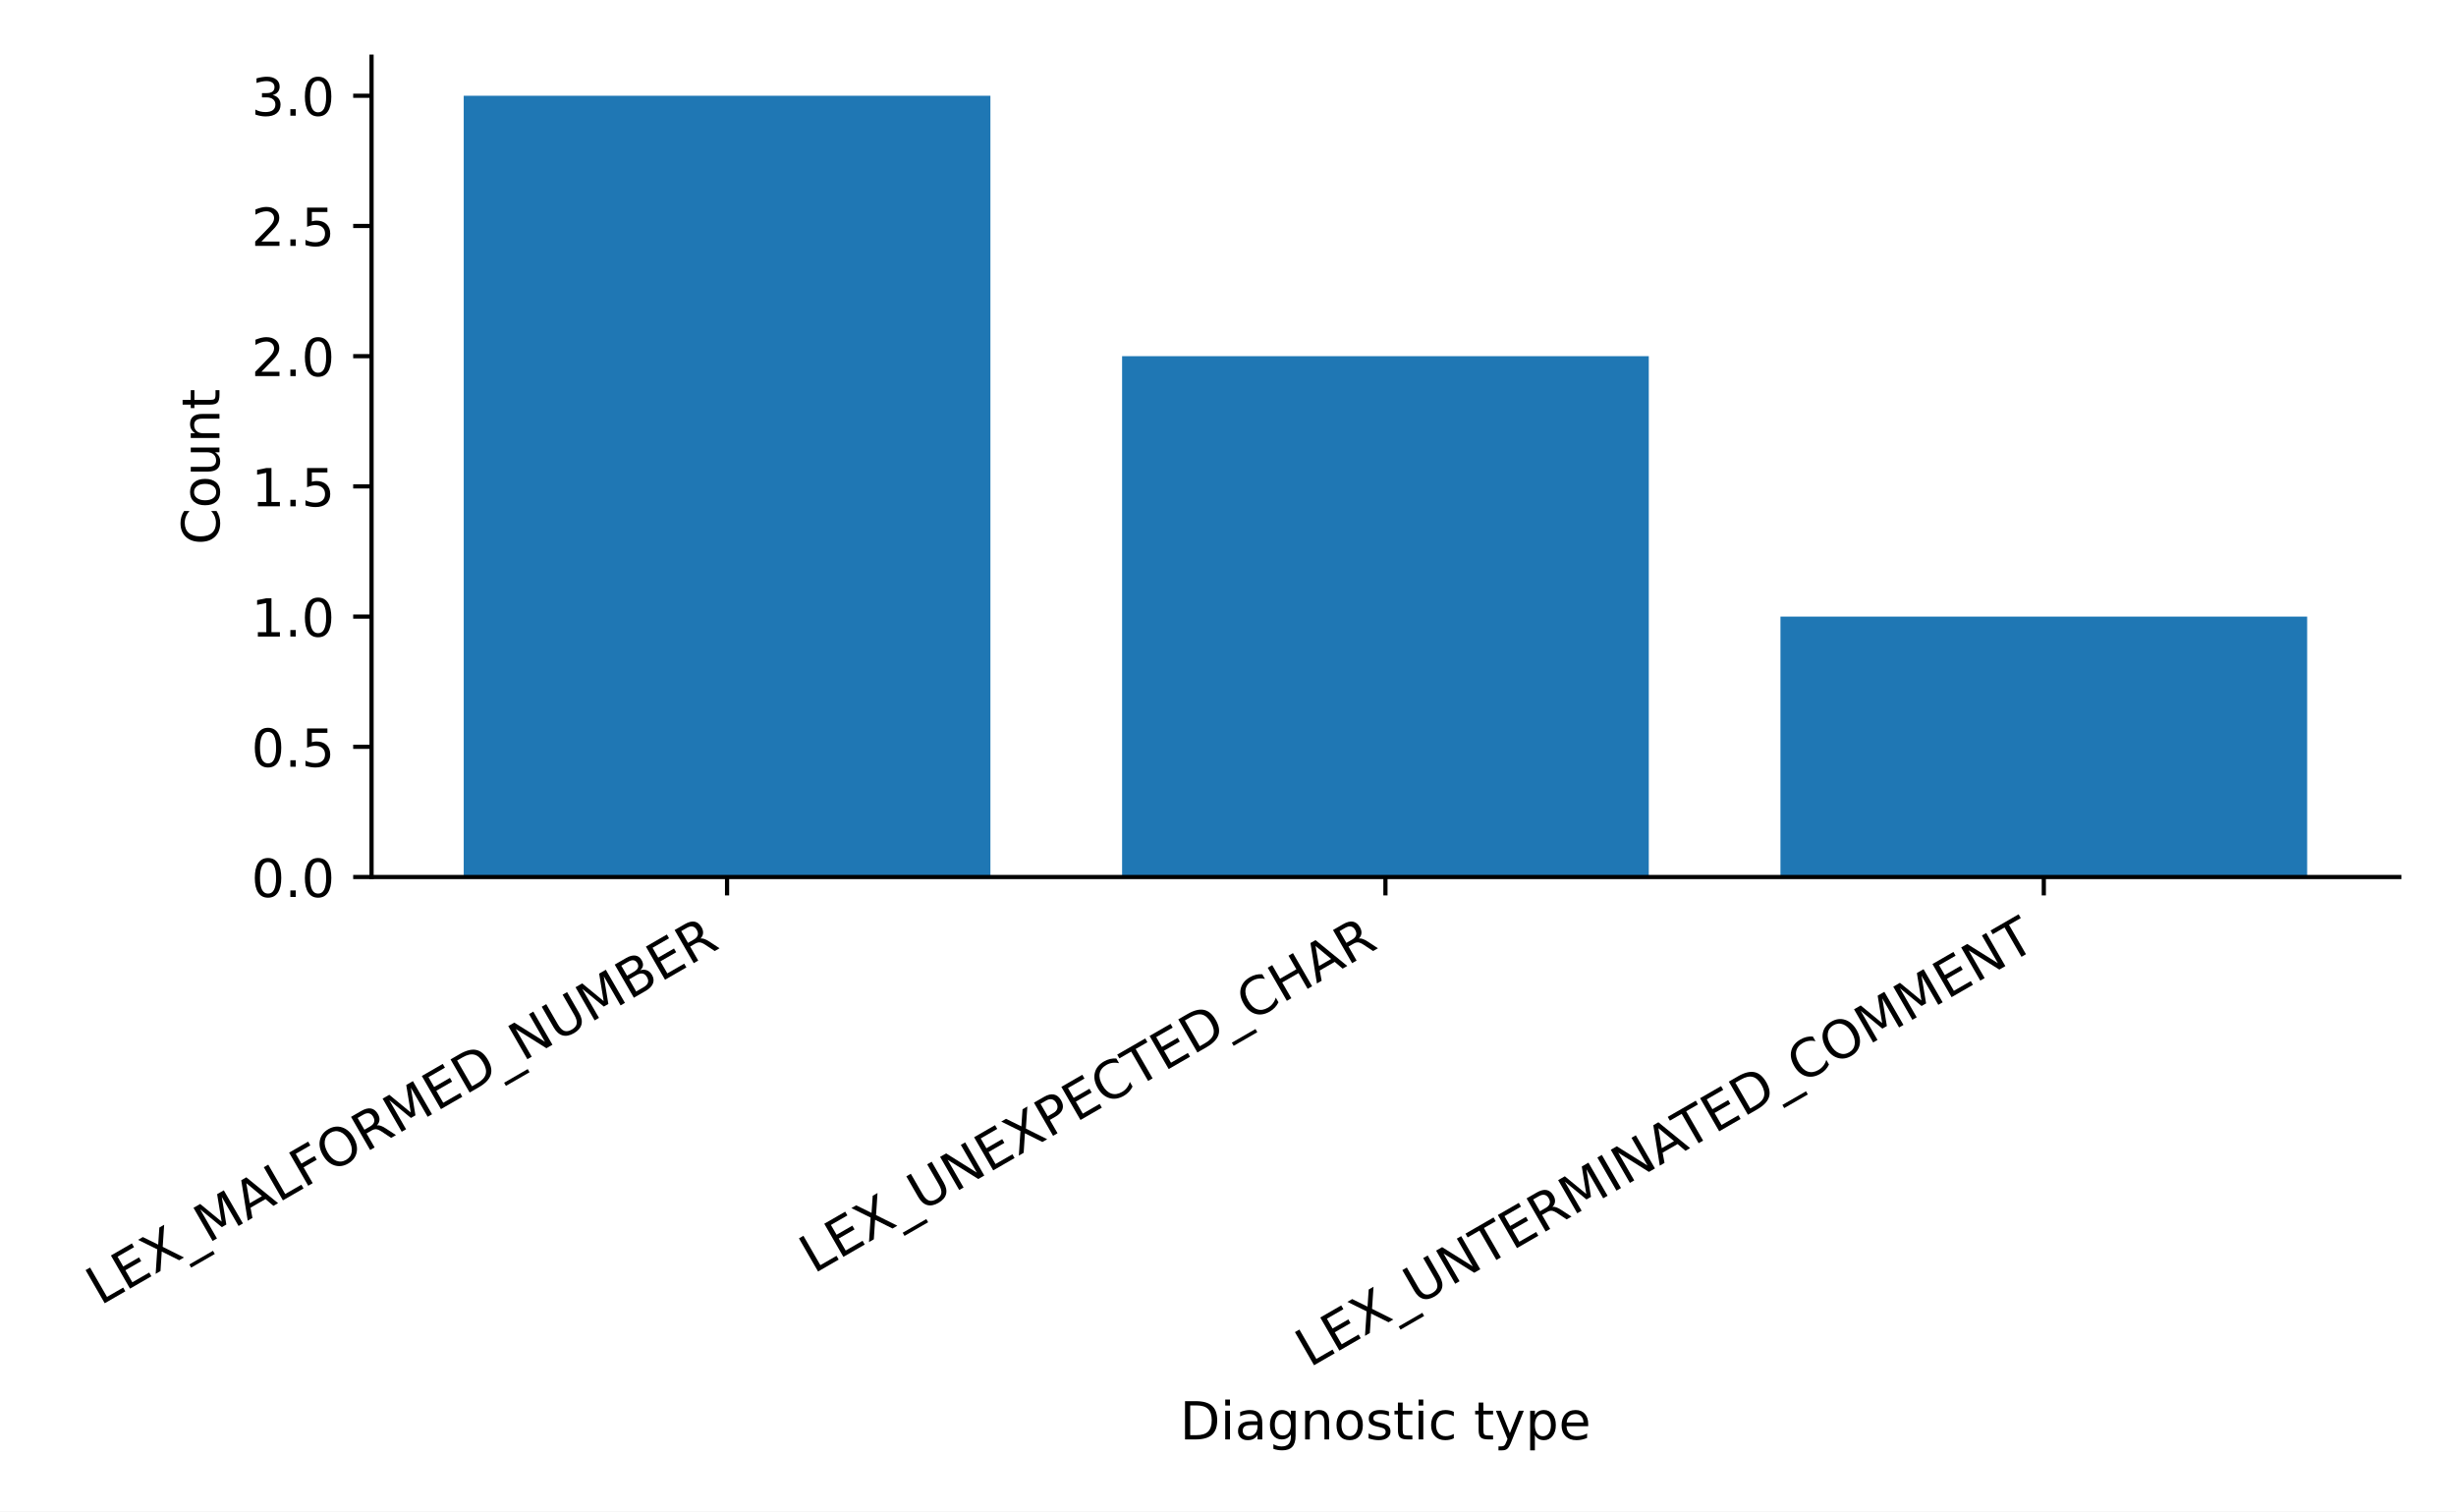
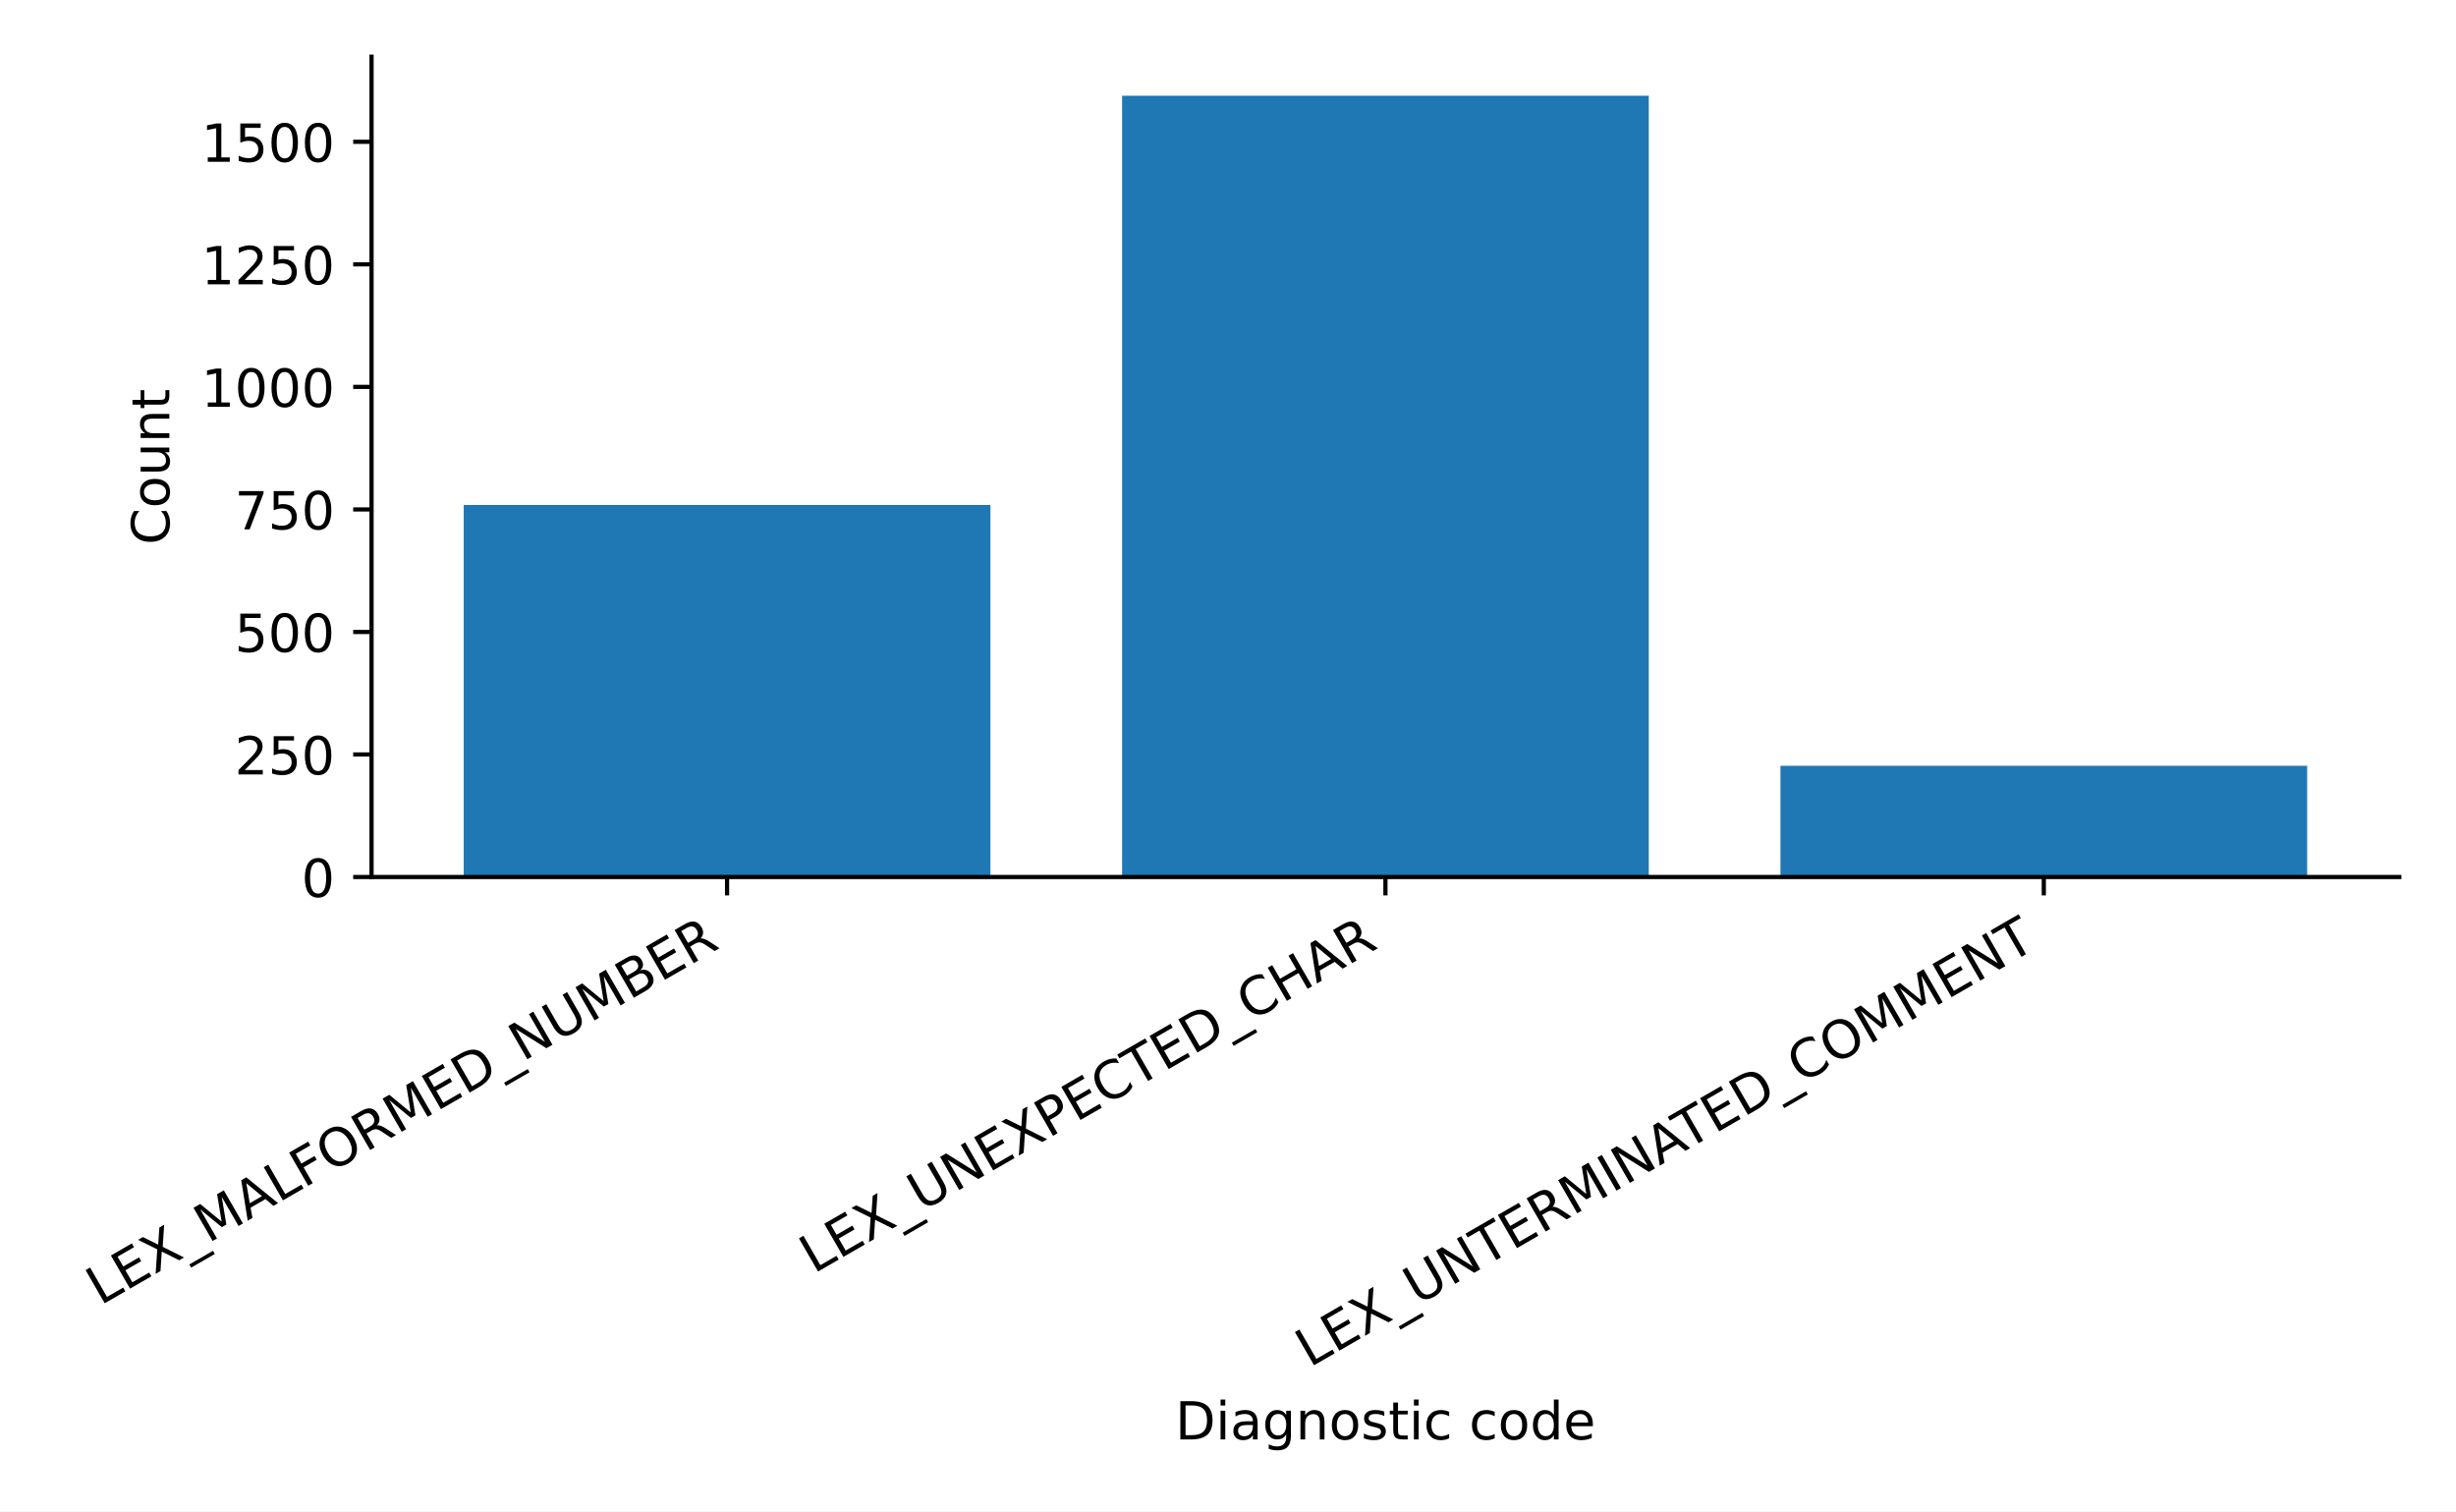
<svg xmlns="http://www.w3.org/2000/svg" xmlns:xlink="http://www.w3.org/1999/xlink" width="468pt" height="288pt" viewBox="0 0 468 288" version="1.1">
  <defs>
    <style type="text/css">*{stroke-linejoin: round; stroke-linecap: butt}</style>
  </defs>
  <g id="figure_1">
    <g id="patch_1">
      <path d="M 0 288  L 468 288  L 468 0  L 0 0  z " style="fill: #ffffff" />
    </g>
    <g id="axes_1">
      <g id="patch_2">
        <path d="M 70.8 167.11  L 457.2 167.11  L 457.2 10.8  L 70.8 10.8  z " style="fill: #ffffff" />
      </g>
      <g id="patch_3">
-         <path d="M 88.364 167.11  L 188.727 167.11  L 188.727 18.243  L 88.364 18.243  z " clip-path="url(#p4dc4806fae)" style="fill: #1f77b4" />
+         <path d="M 88.364 167.11  L 188.727 167.11  L 188.727 96.226  L 88.364 96.226  z " clip-path="url(#p754c4ed90c)" style="fill: #1f77b4" />
      </g>
      <g id="patch_4">
-         <path d="M 213.818 167.11  L 314.182 167.11  L 314.182 67.866  L 213.818 67.866  z " clip-path="url(#p4dc4806fae)" style="fill: #1f77b4" />
+         <path d="M 213.818 167.11  L 314.182 167.11  L 314.182 18.243  L 213.818 18.243  z " clip-path="url(#p754c4ed90c)" style="fill: #1f77b4" />
      </g>
      <g id="patch_5">
-         <path d="M 339.273 167.11  L 439.636 167.11  L 439.636 117.488  L 339.273 117.488  z " clip-path="url(#p4dc4806fae)" style="fill: #1f77b4" />
+         <path d="M 339.273 167.11  L 439.636 167.11  L 439.636 145.91  L 339.273 145.91  z " clip-path="url(#p754c4ed90c)" style="fill: #1f77b4" />
      </g>
      <g id="matplotlib.axis_1">
        <g id="xtick_1">
          <g id="line2d_1">
            <defs>
-               <path id="mcf0a60d63b" d="M 0 0  L 0 3.5  " style="stroke: #000000; stroke-width: 0.8" />
+               <path id="md625a51980" d="M 0 0  L 0 3.5  " style="stroke: #000000; stroke-width: 0.8" />
            </defs>
            <g>
-               <use xlink:href="#mcf0a60d63b" x="138.545" y="167.11" style="stroke: #000000; stroke-width: 0.8" />
+               <use xlink:href="#md625a51980" x="138.545" y="167.11" style="stroke: #000000; stroke-width: 0.8" />
            </g>
          </g>
          <g id="text_1">
            <g transform="translate(19.10533 248.8161) rotate(-30) scale(0.1 -0.1)">
              <defs>
                <path id="DejaVuSans-4c" d="M 628 4666  L 1259 4666  L 1259 531  L 3531 531  L 3531 0  L 628 0  L 628 4666  z " transform="scale(0.015625)" />
                <path id="DejaVuSans-45" d="M 628 4666  L 3578 4666  L 3578 4134  L 1259 4134  L 1259 2753  L 3481 2753  L 3481 2222  L 1259 2222  L 1259 531  L 3634 531  L 3634 0  L 628 0  L 628 4666  z " transform="scale(0.015625)" />
                <path id="DejaVuSans-58" d="M 403 4666  L 1081 4666  L 2241 2931  L 3406 4666  L 4084 4666  L 2584 2425  L 4184 0  L 3506 0  L 2194 1984  L 872 0  L 191 0  L 1856 2491  L 403 4666  z " transform="scale(0.015625)" />
                <path id="DejaVuSans-5f" d="M 3263 -1063  L 3263 -1509  L -63 -1509  L -63 -1063  L 3263 -1063  z " transform="scale(0.015625)" />
                <path id="DejaVuSans-4d" d="M 628 4666  L 1569 4666  L 2759 1491  L 3956 4666  L 4897 4666  L 4897 0  L 4281 0  L 4281 4097  L 3078 897  L 2444 897  L 1241 4097  L 1241 0  L 628 0  L 628 4666  z " transform="scale(0.015625)" />
                <path id="DejaVuSans-41" d="M 2188 4044  L 1331 1722  L 3047 1722  L 2188 4044  z M 1831 4666  L 2547 4666  L 4325 0  L 3669 0  L 3244 1197  L 1141 1197  L 716 0  L 50 0  L 1831 4666  z " transform="scale(0.015625)" />
                <path id="DejaVuSans-46" d="M 628 4666  L 3309 4666  L 3309 4134  L 1259 4134  L 1259 2759  L 3109 2759  L 3109 2228  L 1259 2228  L 1259 0  L 628 0  L 628 4666  z " transform="scale(0.015625)" />
                <path id="DejaVuSans-4f" d="M 2522 4238  Q 1834 4238 1429 3725  Q 1025 3213 1025 2328  Q 1025 1447 1429 934  Q 1834 422 2522 422  Q 3209 422 3611 934  Q 4013 1447 4013 2328  Q 4013 3213 3611 3725  Q 3209 4238 2522 4238  z M 2522 4750  Q 3503 4750 4090 4092  Q 4678 3434 4678 2328  Q 4678 1225 4090 567  Q 3503 -91 2522 -91  Q 1538 -91 948 565  Q 359 1222 359 2328  Q 359 3434 948 4092  Q 1538 4750 2522 4750  z " transform="scale(0.015625)" />
                <path id="DejaVuSans-52" d="M 2841 2188  Q 3044 2119 3236 1894  Q 3428 1669 3622 1275  L 4263 0  L 3584 0  L 2988 1197  Q 2756 1666 2539 1819  Q 2322 1972 1947 1972  L 1259 1972  L 1259 0  L 628 0  L 628 4666  L 2053 4666  Q 2853 4666 3247 4331  Q 3641 3997 3641 3322  Q 3641 2881 3436 2590  Q 3231 2300 2841 2188  z M 1259 4147  L 1259 2491  L 2053 2491  Q 2509 2491 2742 2702  Q 2975 2913 2975 3322  Q 2975 3731 2742 3939  Q 2509 4147 2053 4147  L 1259 4147  z " transform="scale(0.015625)" />
                <path id="DejaVuSans-44" d="M 1259 4147  L 1259 519  L 2022 519  Q 2988 519 3436 956  Q 3884 1394 3884 2338  Q 3884 3275 3436 3711  Q 2988 4147 2022 4147  L 1259 4147  z M 628 4666  L 1925 4666  Q 3281 4666 3915 4102  Q 4550 3538 4550 2338  Q 4550 1131 3912 565  Q 3275 0 1925 0  L 628 0  L 628 4666  z " transform="scale(0.015625)" />
                <path id="DejaVuSans-4e" d="M 628 4666  L 1478 4666  L 3547 763  L 3547 4666  L 4159 4666  L 4159 0  L 3309 0  L 1241 3903  L 1241 0  L 628 0  L 628 4666  z " transform="scale(0.015625)" />
                <path id="DejaVuSans-55" d="M 556 4666  L 1191 4666  L 1191 1831  Q 1191 1081 1462 751  Q 1734 422 2344 422  Q 2950 422 3222 751  Q 3494 1081 3494 1831  L 3494 4666  L 4128 4666  L 4128 1753  Q 4128 841 3676 375  Q 3225 -91 2344 -91  Q 1459 -91 1007 375  Q 556 841 556 1753  L 556 4666  z " transform="scale(0.015625)" />
                <path id="DejaVuSans-42" d="M 1259 2228  L 1259 519  L 2272 519  Q 2781 519 3026 730  Q 3272 941 3272 1375  Q 3272 1813 3026 2020  Q 2781 2228 2272 2228  L 1259 2228  z M 1259 4147  L 1259 2741  L 2194 2741  Q 2656 2741 2882 2914  Q 3109 3088 3109 3444  Q 3109 3797 2882 3972  Q 2656 4147 2194 4147  L 1259 4147  z M 628 4666  L 2241 4666  Q 2963 4666 3353 4366  Q 3744 4066 3744 3513  Q 3744 3084 3544 2831  Q 3344 2578 2956 2516  Q 3422 2416 3680 2098  Q 3938 1781 3938 1306  Q 3938 681 3513 340  Q 3088 0 2303 0  L 628 0  L 628 4666  z " transform="scale(0.015625)" />
              </defs>
              <use xlink:href="#DejaVuSans-4c" />
              <use xlink:href="#DejaVuSans-45" x="55.713" />
              <use xlink:href="#DejaVuSans-58" x="118.896" />
              <use xlink:href="#DejaVuSans-5f" x="187.402" />
              <use xlink:href="#DejaVuSans-4d" x="237.402" />
              <use xlink:href="#DejaVuSans-41" x="323.682" />
              <use xlink:href="#DejaVuSans-4c" x="392.09" />
              <use xlink:href="#DejaVuSans-46" x="447.803" />
              <use xlink:href="#DejaVuSans-4f" x="505.322" />
              <use xlink:href="#DejaVuSans-52" x="584.033" />
              <use xlink:href="#DejaVuSans-4d" x="653.516" />
              <use xlink:href="#DejaVuSans-45" x="739.795" />
              <use xlink:href="#DejaVuSans-44" x="802.979" />
              <use xlink:href="#DejaVuSans-5f" x="879.98" />
              <use xlink:href="#DejaVuSans-4e" x="929.98" />
              <use xlink:href="#DejaVuSans-55" x="1004.785" />
              <use xlink:href="#DejaVuSans-4d" x="1077.979" />
              <use xlink:href="#DejaVuSans-42" x="1164.258" />
              <use xlink:href="#DejaVuSans-45" x="1232.861" />
              <use xlink:href="#DejaVuSans-52" x="1296.045" />
            </g>
          </g>
        </g>
        <g id="xtick_2">
          <g id="line2d_2">
            <g>
-               <use xlink:href="#mcf0a60d63b" x="264" y="167.11" style="stroke: #000000; stroke-width: 0.8" />
+               <use xlink:href="#md625a51980" x="264" y="167.11" style="stroke: #000000; stroke-width: 0.8" />
            </g>
          </g>
          <g id="text_2">
            <g transform="translate(155.0361 242.7677) rotate(-30) scale(0.1 -0.1)">
              <defs>
                <path id="DejaVuSans-50" d="M 1259 4147  L 1259 2394  L 2053 2394  Q 2494 2394 2734 2622  Q 2975 2850 2975 3272  Q 2975 3691 2734 3919  Q 2494 4147 2053 4147  L 1259 4147  z M 628 4666  L 2053 4666  Q 2838 4666 3239 4311  Q 3641 3956 3641 3272  Q 3641 2581 3239 2228  Q 2838 1875 2053 1875  L 1259 1875  L 1259 0  L 628 0  L 628 4666  z " transform="scale(0.015625)" />
                <path id="DejaVuSans-43" d="M 4122 4306  L 4122 3641  Q 3803 3938 3442 4084  Q 3081 4231 2675 4231  Q 1875 4231 1450 3742  Q 1025 3253 1025 2328  Q 1025 1406 1450 917  Q 1875 428 2675 428  Q 3081 428 3442 575  Q 3803 722 4122 1019  L 4122 359  Q 3791 134 3420 21  Q 3050 -91 2638 -91  Q 1578 -91 968 557  Q 359 1206 359 2328  Q 359 3453 968 4101  Q 1578 4750 2638 4750  Q 3056 4750 3426 4639  Q 3797 4528 4122 4306  z " transform="scale(0.015625)" />
                <path id="DejaVuSans-54" d="M -19 4666  L 3928 4666  L 3928 4134  L 2272 4134  L 2272 0  L 1638 0  L 1638 4134  L -19 4134  L -19 4666  z " transform="scale(0.015625)" />
                <path id="DejaVuSans-48" d="M 628 4666  L 1259 4666  L 1259 2753  L 3553 2753  L 3553 4666  L 4184 4666  L 4184 0  L 3553 0  L 3553 2222  L 1259 2222  L 1259 0  L 628 0  L 628 4666  z " transform="scale(0.015625)" />
              </defs>
              <use xlink:href="#DejaVuSans-4c" />
              <use xlink:href="#DejaVuSans-45" x="55.713" />
              <use xlink:href="#DejaVuSans-58" x="118.896" />
              <use xlink:href="#DejaVuSans-5f" x="187.402" />
              <use xlink:href="#DejaVuSans-55" x="237.402" />
              <use xlink:href="#DejaVuSans-4e" x="310.596" />
              <use xlink:href="#DejaVuSans-45" x="385.4" />
              <use xlink:href="#DejaVuSans-58" x="448.584" />
              <use xlink:href="#DejaVuSans-50" x="517.09" />
              <use xlink:href="#DejaVuSans-45" x="577.393" />
              <use xlink:href="#DejaVuSans-43" x="640.576" />
              <use xlink:href="#DejaVuSans-54" x="710.4" />
              <use xlink:href="#DejaVuSans-45" x="771.484" />
              <use xlink:href="#DejaVuSans-44" x="834.668" />
              <use xlink:href="#DejaVuSans-5f" x="911.67" />
              <use xlink:href="#DejaVuSans-43" x="961.67" />
              <use xlink:href="#DejaVuSans-48" x="1031.494" />
              <use xlink:href="#DejaVuSans-41" x="1106.689" />
              <use xlink:href="#DejaVuSans-52" x="1175.098" />
            </g>
          </g>
        </g>
        <g id="xtick_3">
          <g id="line2d_3">
            <g>
-               <use xlink:href="#mcf0a60d63b" x="389.455" y="167.11" style="stroke: #000000; stroke-width: 0.8" />
+               <use xlink:href="#md625a51980" x="389.455" y="167.11" style="stroke: #000000; stroke-width: 0.8" />
            </g>
          </g>
          <g id="text_3">
            <g transform="translate(249.5505 260.631) rotate(-30) scale(0.1 -0.1)">
              <defs>
                <path id="DejaVuSans-49" d="M 628 4666  L 1259 4666  L 1259 0  L 628 0  L 628 4666  z " transform="scale(0.015625)" />
              </defs>
              <use xlink:href="#DejaVuSans-4c" />
              <use xlink:href="#DejaVuSans-45" x="55.713" />
              <use xlink:href="#DejaVuSans-58" x="118.896" />
              <use xlink:href="#DejaVuSans-5f" x="187.402" />
              <use xlink:href="#DejaVuSans-55" x="237.402" />
              <use xlink:href="#DejaVuSans-4e" x="310.596" />
              <use xlink:href="#DejaVuSans-54" x="385.4" />
              <use xlink:href="#DejaVuSans-45" x="446.484" />
              <use xlink:href="#DejaVuSans-52" x="509.668" />
              <use xlink:href="#DejaVuSans-4d" x="579.15" />
              <use xlink:href="#DejaVuSans-49" x="665.43" />
              <use xlink:href="#DejaVuSans-4e" x="694.922" />
              <use xlink:href="#DejaVuSans-41" x="769.727" />
              <use xlink:href="#DejaVuSans-54" x="830.385" />
              <use xlink:href="#DejaVuSans-45" x="891.469" />
              <use xlink:href="#DejaVuSans-44" x="954.652" />
              <use xlink:href="#DejaVuSans-5f" x="1031.654" />
              <use xlink:href="#DejaVuSans-43" x="1081.654" />
              <use xlink:href="#DejaVuSans-4f" x="1151.479" />
              <use xlink:href="#DejaVuSans-4d" x="1230.189" />
              <use xlink:href="#DejaVuSans-4d" x="1316.469" />
              <use xlink:href="#DejaVuSans-45" x="1402.748" />
              <use xlink:href="#DejaVuSans-4e" x="1465.932" />
              <use xlink:href="#DejaVuSans-54" x="1540.736" />
            </g>
          </g>
        </g>
        <g id="text_4">
-           <g transform="translate(224.832 274.2713) scale(0.1 -0.1)">
+           <g transform="translate(223.9429 274.2713) scale(0.1 -0.1)">
            <defs>
              <path id="DejaVuSans-69" d="M 603 3500  L 1178 3500  L 1178 0  L 603 0  L 603 3500  z M 603 4863  L 1178 4863  L 1178 4134  L 603 4134  L 603 4863  z " transform="scale(0.015625)" />
              <path id="DejaVuSans-61" d="M 2194 1759  Q 1497 1759 1228 1600  Q 959 1441 959 1056  Q 959 750 1161 570  Q 1363 391 1709 391  Q 2188 391 2477 730  Q 2766 1069 2766 1631  L 2766 1759  L 2194 1759  z M 3341 1997  L 3341 0  L 2766 0  L 2766 531  Q 2569 213 2275 61  Q 1981 -91 1556 -91  Q 1019 -91 701 211  Q 384 513 384 1019  Q 384 1609 779 1909  Q 1175 2209 1959 2209  L 2766 2209  L 2766 2266  Q 2766 2663 2505 2880  Q 2244 3097 1772 3097  Q 1472 3097 1187 3025  Q 903 2953 641 2809  L 641 3341  Q 956 3463 1253 3523  Q 1550 3584 1831 3584  Q 2591 3584 2966 3190  Q 3341 2797 3341 1997  z " transform="scale(0.015625)" />
              <path id="DejaVuSans-67" d="M 2906 1791  Q 2906 2416 2648 2759  Q 2391 3103 1925 3103  Q 1463 3103 1205 2759  Q 947 2416 947 1791  Q 947 1169 1205 825  Q 1463 481 1925 481  Q 2391 481 2648 825  Q 2906 1169 2906 1791  z M 3481 434  Q 3481 -459 3084 -895  Q 2688 -1331 1869 -1331  Q 1566 -1331 1297 -1286  Q 1028 -1241 775 -1147  L 775 -588  Q 1028 -725 1275 -790  Q 1522 -856 1778 -856  Q 2344 -856 2625 -561  Q 2906 -266 2906 331  L 2906 616  Q 2728 306 2450 153  Q 2172 0 1784 0  Q 1141 0 747 490  Q 353 981 353 1791  Q 353 2603 747 3093  Q 1141 3584 1784 3584  Q 2172 3584 2450 3431  Q 2728 3278 2906 2969  L 2906 3500  L 3481 3500  L 3481 434  z " transform="scale(0.015625)" />
              <path id="DejaVuSans-6e" d="M 3513 2113  L 3513 0  L 2938 0  L 2938 2094  Q 2938 2591 2744 2837  Q 2550 3084 2163 3084  Q 1697 3084 1428 2787  Q 1159 2491 1159 1978  L 1159 0  L 581 0  L 581 3500  L 1159 3500  L 1159 2956  Q 1366 3272 1645 3428  Q 1925 3584 2291 3584  Q 2894 3584 3203 3211  Q 3513 2838 3513 2113  z " transform="scale(0.015625)" />
              <path id="DejaVuSans-6f" d="M 1959 3097  Q 1497 3097 1228 2736  Q 959 2375 959 1747  Q 959 1119 1226 758  Q 1494 397 1959 397  Q 2419 397 2687 759  Q 2956 1122 2956 1747  Q 2956 2369 2687 2733  Q 2419 3097 1959 3097  z M 1959 3584  Q 2709 3584 3137 3096  Q 3566 2609 3566 1747  Q 3566 888 3137 398  Q 2709 -91 1959 -91  Q 1206 -91 779 398  Q 353 888 353 1747  Q 353 2609 779 3096  Q 1206 3584 1959 3584  z " transform="scale(0.015625)" />
              <path id="DejaVuSans-73" d="M 2834 3397  L 2834 2853  Q 2591 2978 2328 3040  Q 2066 3103 1784 3103  Q 1356 3103 1142 2972  Q 928 2841 928 2578  Q 928 2378 1081 2264  Q 1234 2150 1697 2047  L 1894 2003  Q 2506 1872 2764 1633  Q 3022 1394 3022 966  Q 3022 478 2636 193  Q 2250 -91 1575 -91  Q 1294 -91 989 -36  Q 684 19 347 128  L 347 722  Q 666 556 975 473  Q 1284 391 1588 391  Q 1994 391 2212 530  Q 2431 669 2431 922  Q 2431 1156 2273 1281  Q 2116 1406 1581 1522  L 1381 1569  Q 847 1681 609 1914  Q 372 2147 372 2553  Q 372 3047 722 3315  Q 1072 3584 1716 3584  Q 2034 3584 2315 3537  Q 2597 3491 2834 3397  z " transform="scale(0.015625)" />
              <path id="DejaVuSans-74" d="M 1172 4494  L 1172 3500  L 2356 3500  L 2356 3053  L 1172 3053  L 1172 1153  Q 1172 725 1289 603  Q 1406 481 1766 481  L 2356 481  L 2356 0  L 1766 0  Q 1100 0 847 248  Q 594 497 594 1153  L 594 3053  L 172 3053  L 172 3500  L 594 3500  L 594 4494  L 1172 4494  z " transform="scale(0.015625)" />
              <path id="DejaVuSans-63" d="M 3122 3366  L 3122 2828  Q 2878 2963 2633 3030  Q 2388 3097 2138 3097  Q 1578 3097 1268 2742  Q 959 2388 959 1747  Q 959 1106 1268 751  Q 1578 397 2138 397  Q 2388 397 2633 464  Q 2878 531 3122 666  L 3122 134  Q 2881 22 2623 -34  Q 2366 -91 2075 -91  Q 1284 -91 818 406  Q 353 903 353 1747  Q 353 2603 823 3093  Q 1294 3584 2113 3584  Q 2378 3584 2631 3529  Q 2884 3475 3122 3366  z " transform="scale(0.015625)" />
              <path id="DejaVuSans-20" transform="scale(0.015625)" />
-               <path id="DejaVuSans-79" d="M 2059 -325  Q 1816 -950 1584 -1140  Q 1353 -1331 966 -1331  L 506 -1331  L 506 -850  L 844 -850  Q 1081 -850 1212 -737  Q 1344 -625 1503 -206  L 1606 56  L 191 3500  L 800 3500  L 1894 763  L 2988 3500  L 3597 3500  L 2059 -325  z " transform="scale(0.015625)" />
-               <path id="DejaVuSans-70" d="M 1159 525  L 1159 -1331  L 581 -1331  L 581 3500  L 1159 3500  L 1159 2969  Q 1341 3281 1617 3432  Q 1894 3584 2278 3584  Q 2916 3584 3314 3078  Q 3713 2572 3713 1747  Q 3713 922 3314 415  Q 2916 -91 2278 -91  Q 1894 -91 1617 61  Q 1341 213 1159 525  z M 3116 1747  Q 3116 2381 2855 2742  Q 2594 3103 2138 3103  Q 1681 3103 1420 2742  Q 1159 2381 1159 1747  Q 1159 1113 1420 752  Q 1681 391 2138 391  Q 2594 391 2855 752  Q 3116 1113 3116 1747  z " transform="scale(0.015625)" />
+               <path id="DejaVuSans-64" d="M 2906 2969  L 2906 4863  L 3481 4863  L 3481 0  L 2906 0  L 2906 525  Q 2725 213 2448 61  Q 2172 -91 1784 -91  Q 1150 -91 751 415  Q 353 922 353 1747  Q 353 2572 751 3078  Q 1150 3584 1784 3584  Q 2172 3584 2448 3432  Q 2725 3281 2906 2969  z M 947 1747  Q 947 1113 1208 752  Q 1469 391 1925 391  Q 2381 391 2643 752  Q 2906 1113 2906 1747  Q 2906 2381 2643 2742  Q 2381 3103 1925 3103  Q 1469 3103 1208 2742  Q 947 2381 947 1747  z " transform="scale(0.015625)" />
              <path id="DejaVuSans-65" d="M 3597 1894  L 3597 1613  L 953 1613  Q 991 1019 1311 708  Q 1631 397 2203 397  Q 2534 397 2845 478  Q 3156 559 3463 722  L 3463 178  Q 3153 47 2828 -22  Q 2503 -91 2169 -91  Q 1331 -91 842 396  Q 353 884 353 1716  Q 353 2575 817 3079  Q 1281 3584 2069 3584  Q 2775 3584 3186 3129  Q 3597 2675 3597 1894  z M 3022 2063  Q 3016 2534 2758 2815  Q 2500 3097 2075 3097  Q 1594 3097 1305 2825  Q 1016 2553 972 2059  L 3022 2063  z " transform="scale(0.015625)" />
            </defs>
            <use xlink:href="#DejaVuSans-44" />
            <use xlink:href="#DejaVuSans-69" x="77.002" />
            <use xlink:href="#DejaVuSans-61" x="104.785" />
            <use xlink:href="#DejaVuSans-67" x="166.064" />
            <use xlink:href="#DejaVuSans-6e" x="229.541" />
            <use xlink:href="#DejaVuSans-6f" x="292.92" />
            <use xlink:href="#DejaVuSans-73" x="354.102" />
            <use xlink:href="#DejaVuSans-74" x="406.201" />
            <use xlink:href="#DejaVuSans-69" x="445.41" />
            <use xlink:href="#DejaVuSans-63" x="473.193" />
            <use xlink:href="#DejaVuSans-20" x="528.174" />
-             <use xlink:href="#DejaVuSans-74" x="559.961" />
-             <use xlink:href="#DejaVuSans-79" x="599.17" />
-             <use xlink:href="#DejaVuSans-70" x="658.35" />
-             <use xlink:href="#DejaVuSans-65" x="721.826" />
+             <use xlink:href="#DejaVuSans-63" x="559.961" />
+             <use xlink:href="#DejaVuSans-6f" x="614.941" />
+             <use xlink:href="#DejaVuSans-64" x="676.123" />
+             <use xlink:href="#DejaVuSans-65" x="739.6" />
          </g>
        </g>
      </g>
      <g id="matplotlib.axis_2">
        <g id="ytick_1">
          <g id="line2d_4">
            <defs>
-               <path id="mb6c7e6447c" d="M 0 0  L -3.5 0  " style="stroke: #000000; stroke-width: 0.8" />
+               <path id="m7e600dc2cf" d="M 0 0  L -3.5 0  " style="stroke: #000000; stroke-width: 0.8" />
            </defs>
            <g>
-               <use xlink:href="#mb6c7e6447c" x="70.8" y="167.11" style="stroke: #000000; stroke-width: 0.8" />
+               <use xlink:href="#m7e600dc2cf" x="70.8" y="167.11" style="stroke: #000000; stroke-width: 0.8" />
            </g>
          </g>
          <g id="text_5">
-             <g transform="translate(47.89683 170.9097) scale(0.1 -0.1)">
+             <g transform="translate(57.43746 170.9097) scale(0.1 -0.1)">
              <defs>
                <path id="DejaVuSans-30" d="M 2034 4250  Q 1547 4250 1301 3770  Q 1056 3291 1056 2328  Q 1056 1369 1301 889  Q 1547 409 2034 409  Q 2525 409 2770 889  Q 3016 1369 3016 2328  Q 3016 3291 2770 3770  Q 2525 4250 2034 4250  z M 2034 4750  Q 2819 4750 3233 4129  Q 3647 3509 3647 2328  Q 3647 1150 3233 529  Q 2819 -91 2034 -91  Q 1250 -91 836 529  Q 422 1150 422 2328  Q 422 3509 836 4129  Q 1250 4750 2034 4750  z " transform="scale(0.015625)" />
-                 <path id="DejaVuSans-2e" d="M 684 794  L 1344 794  L 1344 0  L 684 0  L 684 794  z " transform="scale(0.015625)" />
              </defs>
              <use xlink:href="#DejaVuSans-30" />
-               <use xlink:href="#DejaVuSans-2e" x="63.623" />
-               <use xlink:href="#DejaVuSans-30" x="95.41" />
            </g>
          </g>
        </g>
        <g id="ytick_2">
          <g id="line2d_5">
            <g>
-               <use xlink:href="#mb6c7e6447c" x="70.8" y="142.299" style="stroke: #000000; stroke-width: 0.8" />
+               <use xlink:href="#m7e600dc2cf" x="70.8" y="143.762" style="stroke: #000000; stroke-width: 0.8" />
            </g>
          </g>
          <g id="text_6">
-             <g transform="translate(47.89683 146.0985) scale(0.1 -0.1)">
-               <defs>
+             <g transform="translate(44.71246 147.5616) scale(0.1 -0.1)">
+               <defs>
+                 <path id="DejaVuSans-32" d="M 1228 531  L 3431 531  L 3431 0  L 469 0  L 469 531  Q 828 903 1448 1529  Q 2069 2156 2228 2338  Q 2531 2678 2651 2914  Q 2772 3150 2772 3378  Q 2772 3750 2511 3984  Q 2250 4219 1831 4219  Q 1534 4219 1204 4116  Q 875 4013 500 3803  L 500 4441  Q 881 4594 1212 4672  Q 1544 4750 1819 4750  Q 2544 4750 2975 4387  Q 3406 4025 3406 3419  Q 3406 3131 3298 2873  Q 3191 2616 2906 2266  Q 2828 2175 2409 1742  Q 1991 1309 1228 531  z " transform="scale(0.015625)" />
                <path id="DejaVuSans-35" d="M 691 4666  L 3169 4666  L 3169 4134  L 1269 4134  L 1269 2991  Q 1406 3038 1543 3061  Q 1681 3084 1819 3084  Q 2600 3084 3056 2656  Q 3513 2228 3513 1497  Q 3513 744 3044 326  Q 2575 -91 1722 -91  Q 1428 -91 1123 -41  Q 819 9 494 109  L 494 744  Q 775 591 1075 516  Q 1375 441 1709 441  Q 2250 441 2565 725  Q 2881 1009 2881 1497  Q 2881 1984 2565 2268  Q 2250 2553 1709 2553  Q 1456 2553 1204 2497  Q 953 2441 691 2322  L 691 4666  z " transform="scale(0.015625)" />
              </defs>
-               <use xlink:href="#DejaVuSans-30" />
-               <use xlink:href="#DejaVuSans-2e" x="63.623" />
-               <use xlink:href="#DejaVuSans-35" x="95.41" />
+               <use xlink:href="#DejaVuSans-32" />
+               <use xlink:href="#DejaVuSans-35" x="63.623" />
+               <use xlink:href="#DejaVuSans-30" x="127.246" />
            </g>
          </g>
        </g>
        <g id="ytick_3">
          <g id="line2d_6">
            <g>
-               <use xlink:href="#mb6c7e6447c" x="70.8" y="117.488" style="stroke: #000000; stroke-width: 0.8" />
+               <use xlink:href="#m7e600dc2cf" x="70.8" y="120.414" style="stroke: #000000; stroke-width: 0.8" />
            </g>
          </g>
          <g id="text_7">
-             <g transform="translate(47.89683 121.2873) scale(0.1 -0.1)">
-               <defs>
-                 <path id="DejaVuSans-31" d="M 794 531  L 1825 531  L 1825 4091  L 703 3866  L 703 4441  L 1819 4666  L 2450 4666  L 2450 531  L 3481 531  L 3481 0  L 794 0  L 794 531  z " transform="scale(0.015625)" />
-               </defs>
-               <use xlink:href="#DejaVuSans-31" />
-               <use xlink:href="#DejaVuSans-2e" x="63.623" />
-               <use xlink:href="#DejaVuSans-30" x="95.41" />
+             <g transform="translate(44.71246 124.2136) scale(0.1 -0.1)">
+               <use xlink:href="#DejaVuSans-35" />
+               <use xlink:href="#DejaVuSans-30" x="63.623" />
+               <use xlink:href="#DejaVuSans-30" x="127.246" />
            </g>
          </g>
        </g>
        <g id="ytick_4">
          <g id="line2d_7">
            <g>
-               <use xlink:href="#mb6c7e6447c" x="70.8" y="92.677" style="stroke: #000000; stroke-width: 0.8" />
+               <use xlink:href="#m7e600dc2cf" x="70.8" y="97.066" style="stroke: #000000; stroke-width: 0.8" />
            </g>
          </g>
          <g id="text_8">
-             <g transform="translate(47.89683 96.47613) scale(0.1 -0.1)">
-               <use xlink:href="#DejaVuSans-31" />
-               <use xlink:href="#DejaVuSans-2e" x="63.623" />
-               <use xlink:href="#DejaVuSans-35" x="95.41" />
+             <g transform="translate(44.71246 100.8656) scale(0.1 -0.1)">
+               <defs>
+                 <path id="DejaVuSans-37" d="M 525 4666  L 3525 4666  L 3525 4397  L 1831 0  L 1172 0  L 2766 4134  L 525 4134  L 525 4666  z " transform="scale(0.015625)" />
+               </defs>
+               <use xlink:href="#DejaVuSans-37" />
+               <use xlink:href="#DejaVuSans-35" x="63.623" />
+               <use xlink:href="#DejaVuSans-30" x="127.246" />
            </g>
          </g>
        </g>
        <g id="ytick_5">
          <g id="line2d_8">
            <g>
-               <use xlink:href="#mb6c7e6447c" x="70.8" y="67.866" style="stroke: #000000; stroke-width: 0.8" />
+               <use xlink:href="#m7e600dc2cf" x="70.8" y="73.718" style="stroke: #000000; stroke-width: 0.8" />
            </g>
          </g>
          <g id="text_9">
-             <g transform="translate(47.89683 71.66494) scale(0.1 -0.1)">
-               <defs>
-                 <path id="DejaVuSans-32" d="M 1228 531  L 3431 531  L 3431 0  L 469 0  L 469 531  Q 828 903 1448 1529  Q 2069 2156 2228 2338  Q 2531 2678 2651 2914  Q 2772 3150 2772 3378  Q 2772 3750 2511 3984  Q 2250 4219 1831 4219  Q 1534 4219 1204 4116  Q 875 4013 500 3803  L 500 4441  Q 881 4594 1212 4672  Q 1544 4750 1819 4750  Q 2544 4750 2975 4387  Q 3406 4025 3406 3419  Q 3406 3131 3298 2873  Q 3191 2616 2906 2266  Q 2828 2175 2409 1742  Q 1991 1309 1228 531  z " transform="scale(0.015625)" />
-               </defs>
-               <use xlink:href="#DejaVuSans-32" />
-               <use xlink:href="#DejaVuSans-2e" x="63.623" />
-               <use xlink:href="#DejaVuSans-30" x="95.41" />
+             <g transform="translate(38.34996 77.51752) scale(0.1 -0.1)">
+               <defs>
+                 <path id="DejaVuSans-31" d="M 794 531  L 1825 531  L 1825 4091  L 703 3866  L 703 4441  L 1819 4666  L 2450 4666  L 2450 531  L 3481 531  L 3481 0  L 794 0  L 794 531  z " transform="scale(0.015625)" />
+               </defs>
+               <use xlink:href="#DejaVuSans-31" />
+               <use xlink:href="#DejaVuSans-30" x="63.623" />
+               <use xlink:href="#DejaVuSans-30" x="127.246" />
+               <use xlink:href="#DejaVuSans-30" x="190.869" />
            </g>
          </g>
        </g>
        <g id="ytick_6">
          <g id="line2d_9">
            <g>
-               <use xlink:href="#mb6c7e6447c" x="70.8" y="43.055" style="stroke: #000000; stroke-width: 0.8" />
+               <use xlink:href="#m7e600dc2cf" x="70.8" y="50.37" style="stroke: #000000; stroke-width: 0.8" />
            </g>
          </g>
          <g id="text_10">
-             <g transform="translate(47.89683 46.85376) scale(0.1 -0.1)">
-               <use xlink:href="#DejaVuSans-32" />
-               <use xlink:href="#DejaVuSans-2e" x="63.623" />
-               <use xlink:href="#DejaVuSans-35" x="95.41" />
+             <g transform="translate(38.34996 54.16948) scale(0.1 -0.1)">
+               <use xlink:href="#DejaVuSans-31" />
+               <use xlink:href="#DejaVuSans-32" x="63.623" />
+               <use xlink:href="#DejaVuSans-35" x="127.246" />
+               <use xlink:href="#DejaVuSans-30" x="190.869" />
            </g>
          </g>
        </g>
        <g id="ytick_7">
          <g id="line2d_10">
            <g>
-               <use xlink:href="#mb6c7e6447c" x="70.8" y="18.243" style="stroke: #000000; stroke-width: 0.8" />
+               <use xlink:href="#m7e600dc2cf" x="70.8" y="27.022" style="stroke: #000000; stroke-width: 0.8" />
            </g>
          </g>
          <g id="text_11">
-             <g transform="translate(47.89683 22.04257) scale(0.1 -0.1)">
-               <defs>
-                 <path id="DejaVuSans-33" d="M 2597 2516  Q 3050 2419 3304 2112  Q 3559 1806 3559 1356  Q 3559 666 3084 287  Q 2609 -91 1734 -91  Q 1441 -91 1130 -33  Q 819 25 488 141  L 488 750  Q 750 597 1062 519  Q 1375 441 1716 441  Q 2309 441 2620 675  Q 2931 909 2931 1356  Q 2931 1769 2642 2001  Q 2353 2234 1838 2234  L 1294 2234  L 1294 2753  L 1863 2753  Q 2328 2753 2575 2939  Q 2822 3125 2822 3475  Q 2822 3834 2567 4026  Q 2313 4219 1838 4219  Q 1578 4219 1281 4162  Q 984 4106 628 3988  L 628 4550  Q 988 4650 1302 4700  Q 1616 4750 1894 4750  Q 2613 4750 3031 4423  Q 3450 4097 3450 3541  Q 3450 3153 3228 2886  Q 3006 2619 2597 2516  z " transform="scale(0.015625)" />
-               </defs>
-               <use xlink:href="#DejaVuSans-33" />
-               <use xlink:href="#DejaVuSans-2e" x="63.623" />
-               <use xlink:href="#DejaVuSans-30" x="95.41" />
+             <g transform="translate(38.34996 30.82144) scale(0.1 -0.1)">
+               <use xlink:href="#DejaVuSans-31" />
+               <use xlink:href="#DejaVuSans-35" x="63.623" />
+               <use xlink:href="#DejaVuSans-30" x="127.246" />
+               <use xlink:href="#DejaVuSans-30" x="190.869" />
            </g>
          </g>
        </g>
        <g id="text_12">
-           <g transform="translate(41.81714 103.8037) rotate(-90) scale(0.1 -0.1)">
+           <g transform="translate(32.27027 103.8037) rotate(-90) scale(0.1 -0.1)">
            <defs>
              <path id="DejaVuSans-75" d="M 544 1381  L 544 3500  L 1119 3500  L 1119 1403  Q 1119 906 1312 657  Q 1506 409 1894 409  Q 2359 409 2629 706  Q 2900 1003 2900 1516  L 2900 3500  L 3475 3500  L 3475 0  L 2900 0  L 2900 538  Q 2691 219 2414 64  Q 2138 -91 1772 -91  Q 1169 -91 856 284  Q 544 659 544 1381  z M 1991 3584  L 1991 3584  z " transform="scale(0.015625)" />
            </defs>
            <use xlink:href="#DejaVuSans-43" />
            <use xlink:href="#DejaVuSans-6f" x="69.824" />
            <use xlink:href="#DejaVuSans-75" x="131.006" />
            <use xlink:href="#DejaVuSans-6e" x="194.385" />
            <use xlink:href="#DejaVuSans-74" x="257.764" />
          </g>
        </g>
      </g>
      <g id="patch_6">
        <path d="M 70.8 167.11  L 70.8 10.8  " style="fill: none; stroke: #000000; stroke-width: 0.8; stroke-linejoin: miter; stroke-linecap: square" />
      </g>
      <g id="patch_7">
        <path d="M 70.8 167.11  L 457.2 167.11  " style="fill: none; stroke: #000000; stroke-width: 0.8; stroke-linejoin: miter; stroke-linecap: square" />
      </g>
    </g>
  </g>
  <defs>
-     <clipPath id="p4dc4806fae">
+     <clipPath id="p754c4ed90c">
      <rect x="70.8" y="10.8" width="386.4" height="156.31" />
    </clipPath>
  </defs>
</svg>
